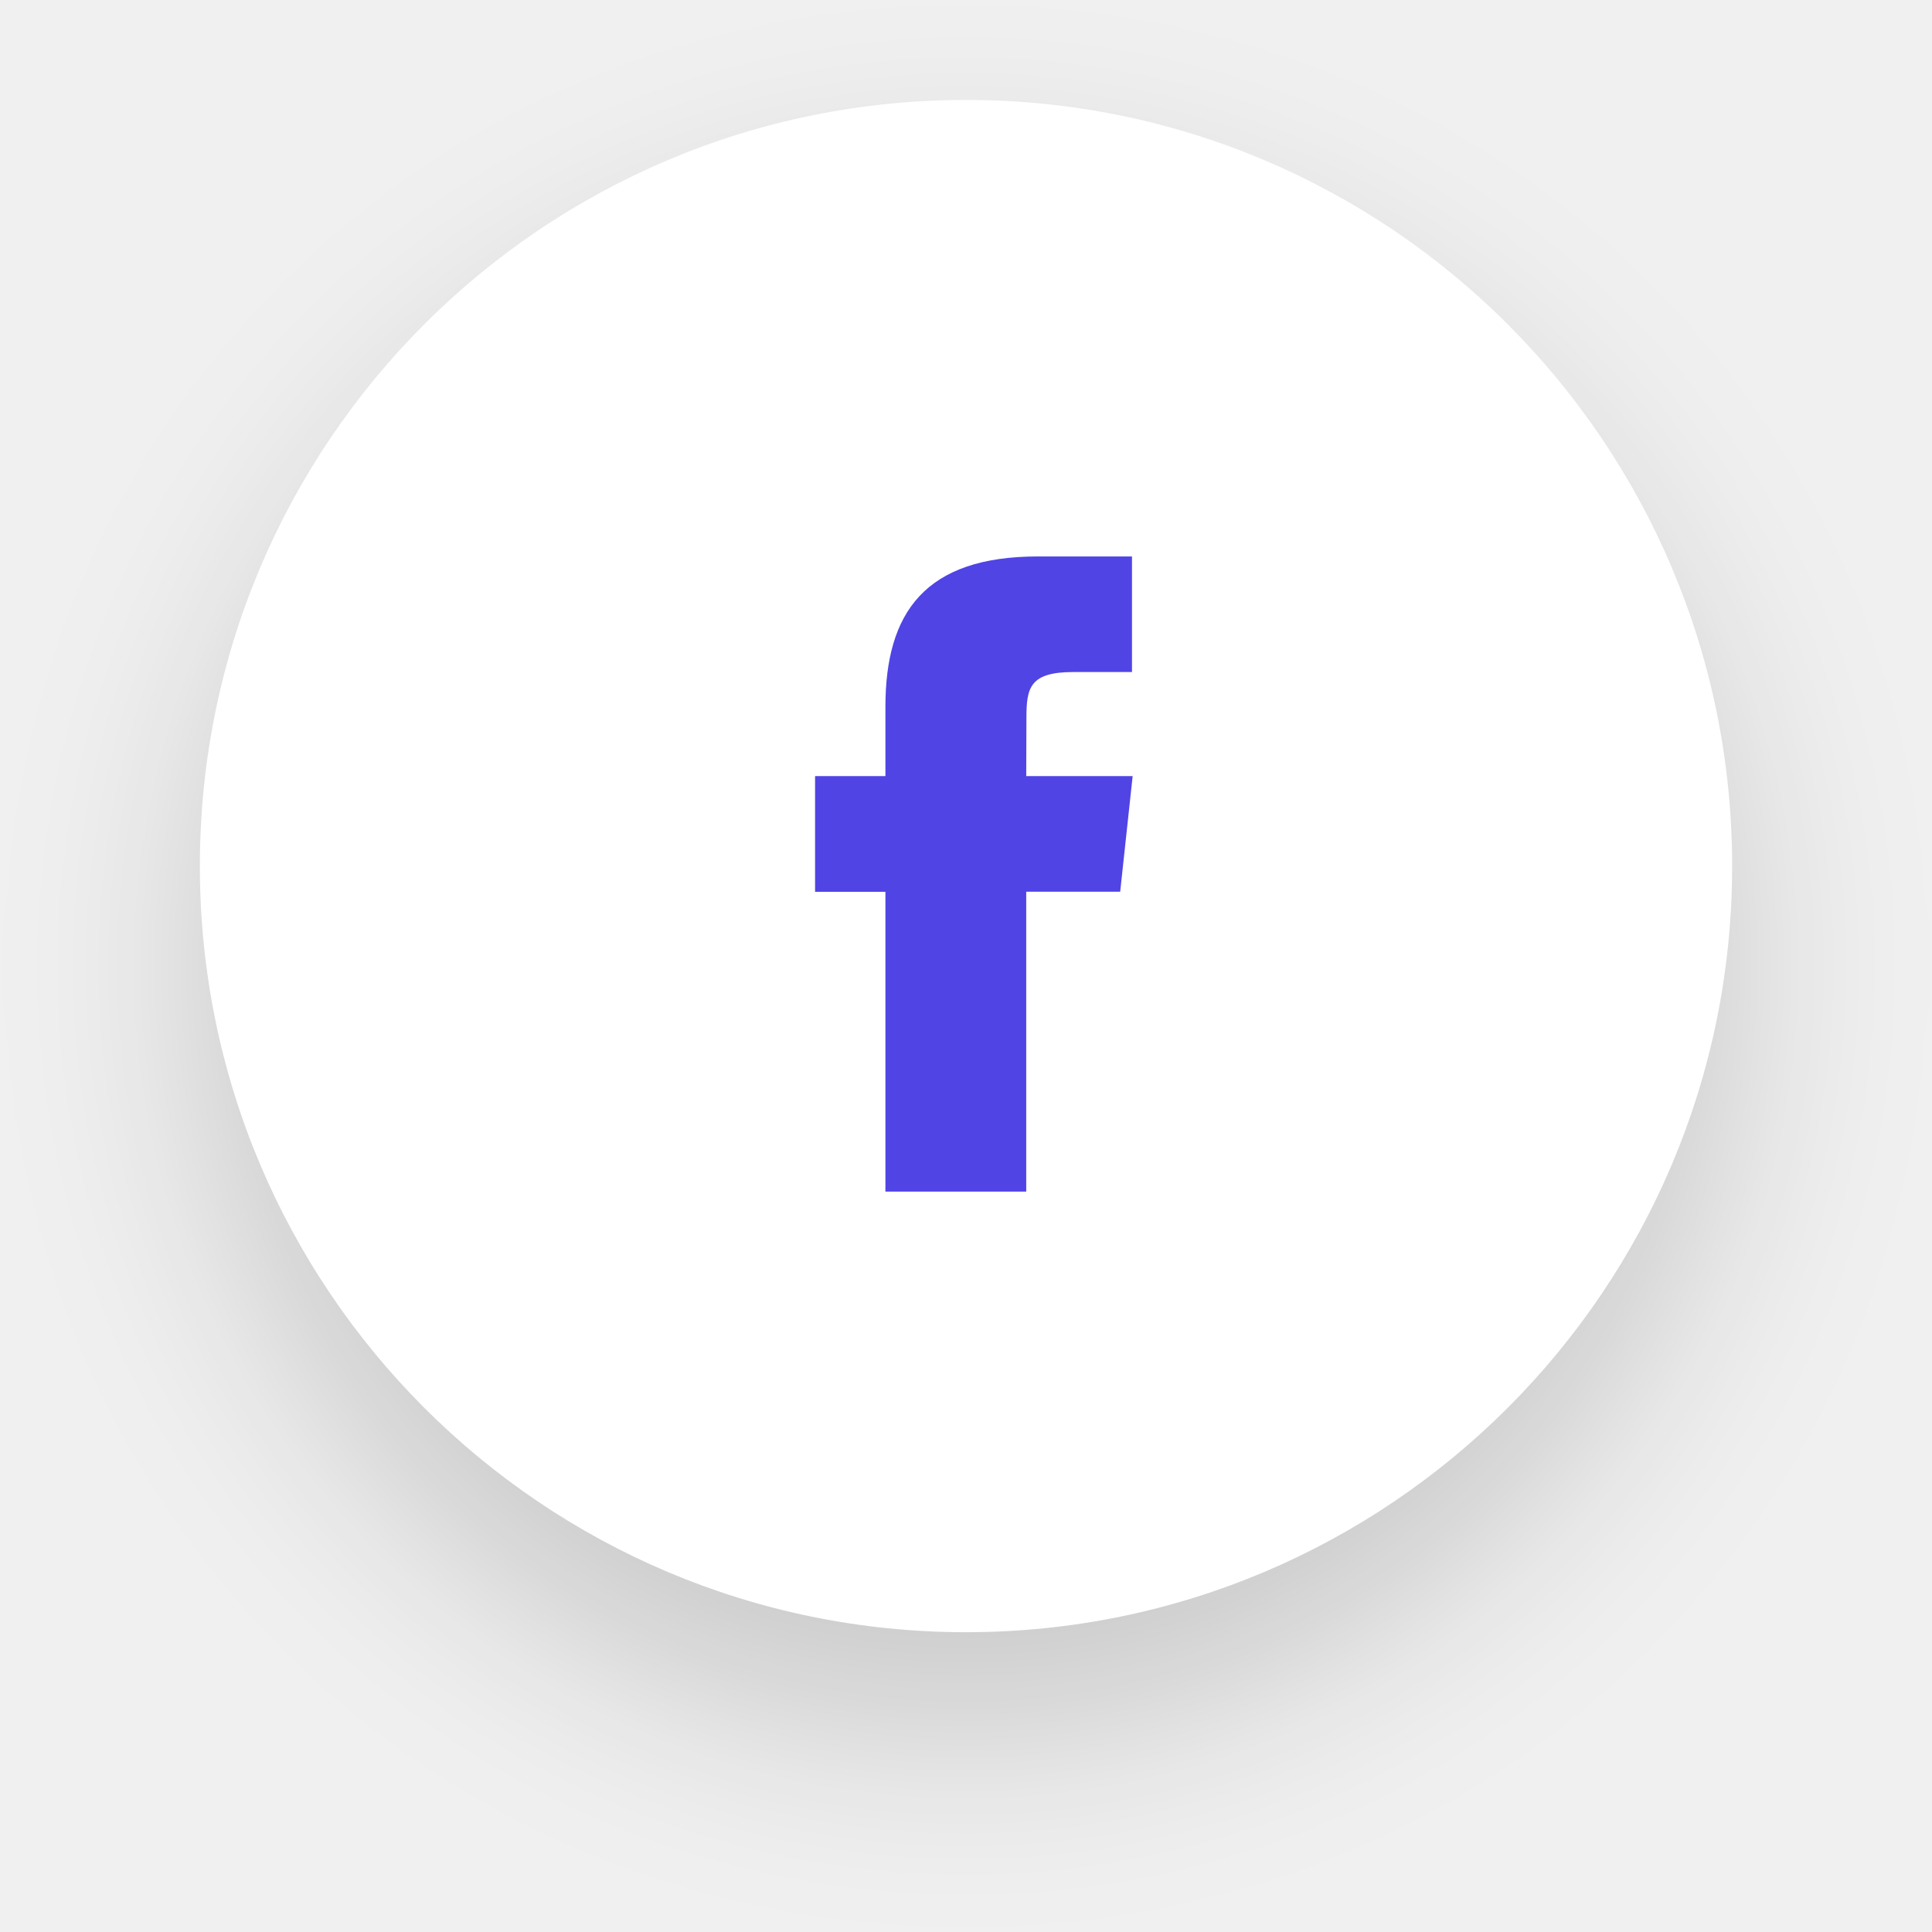
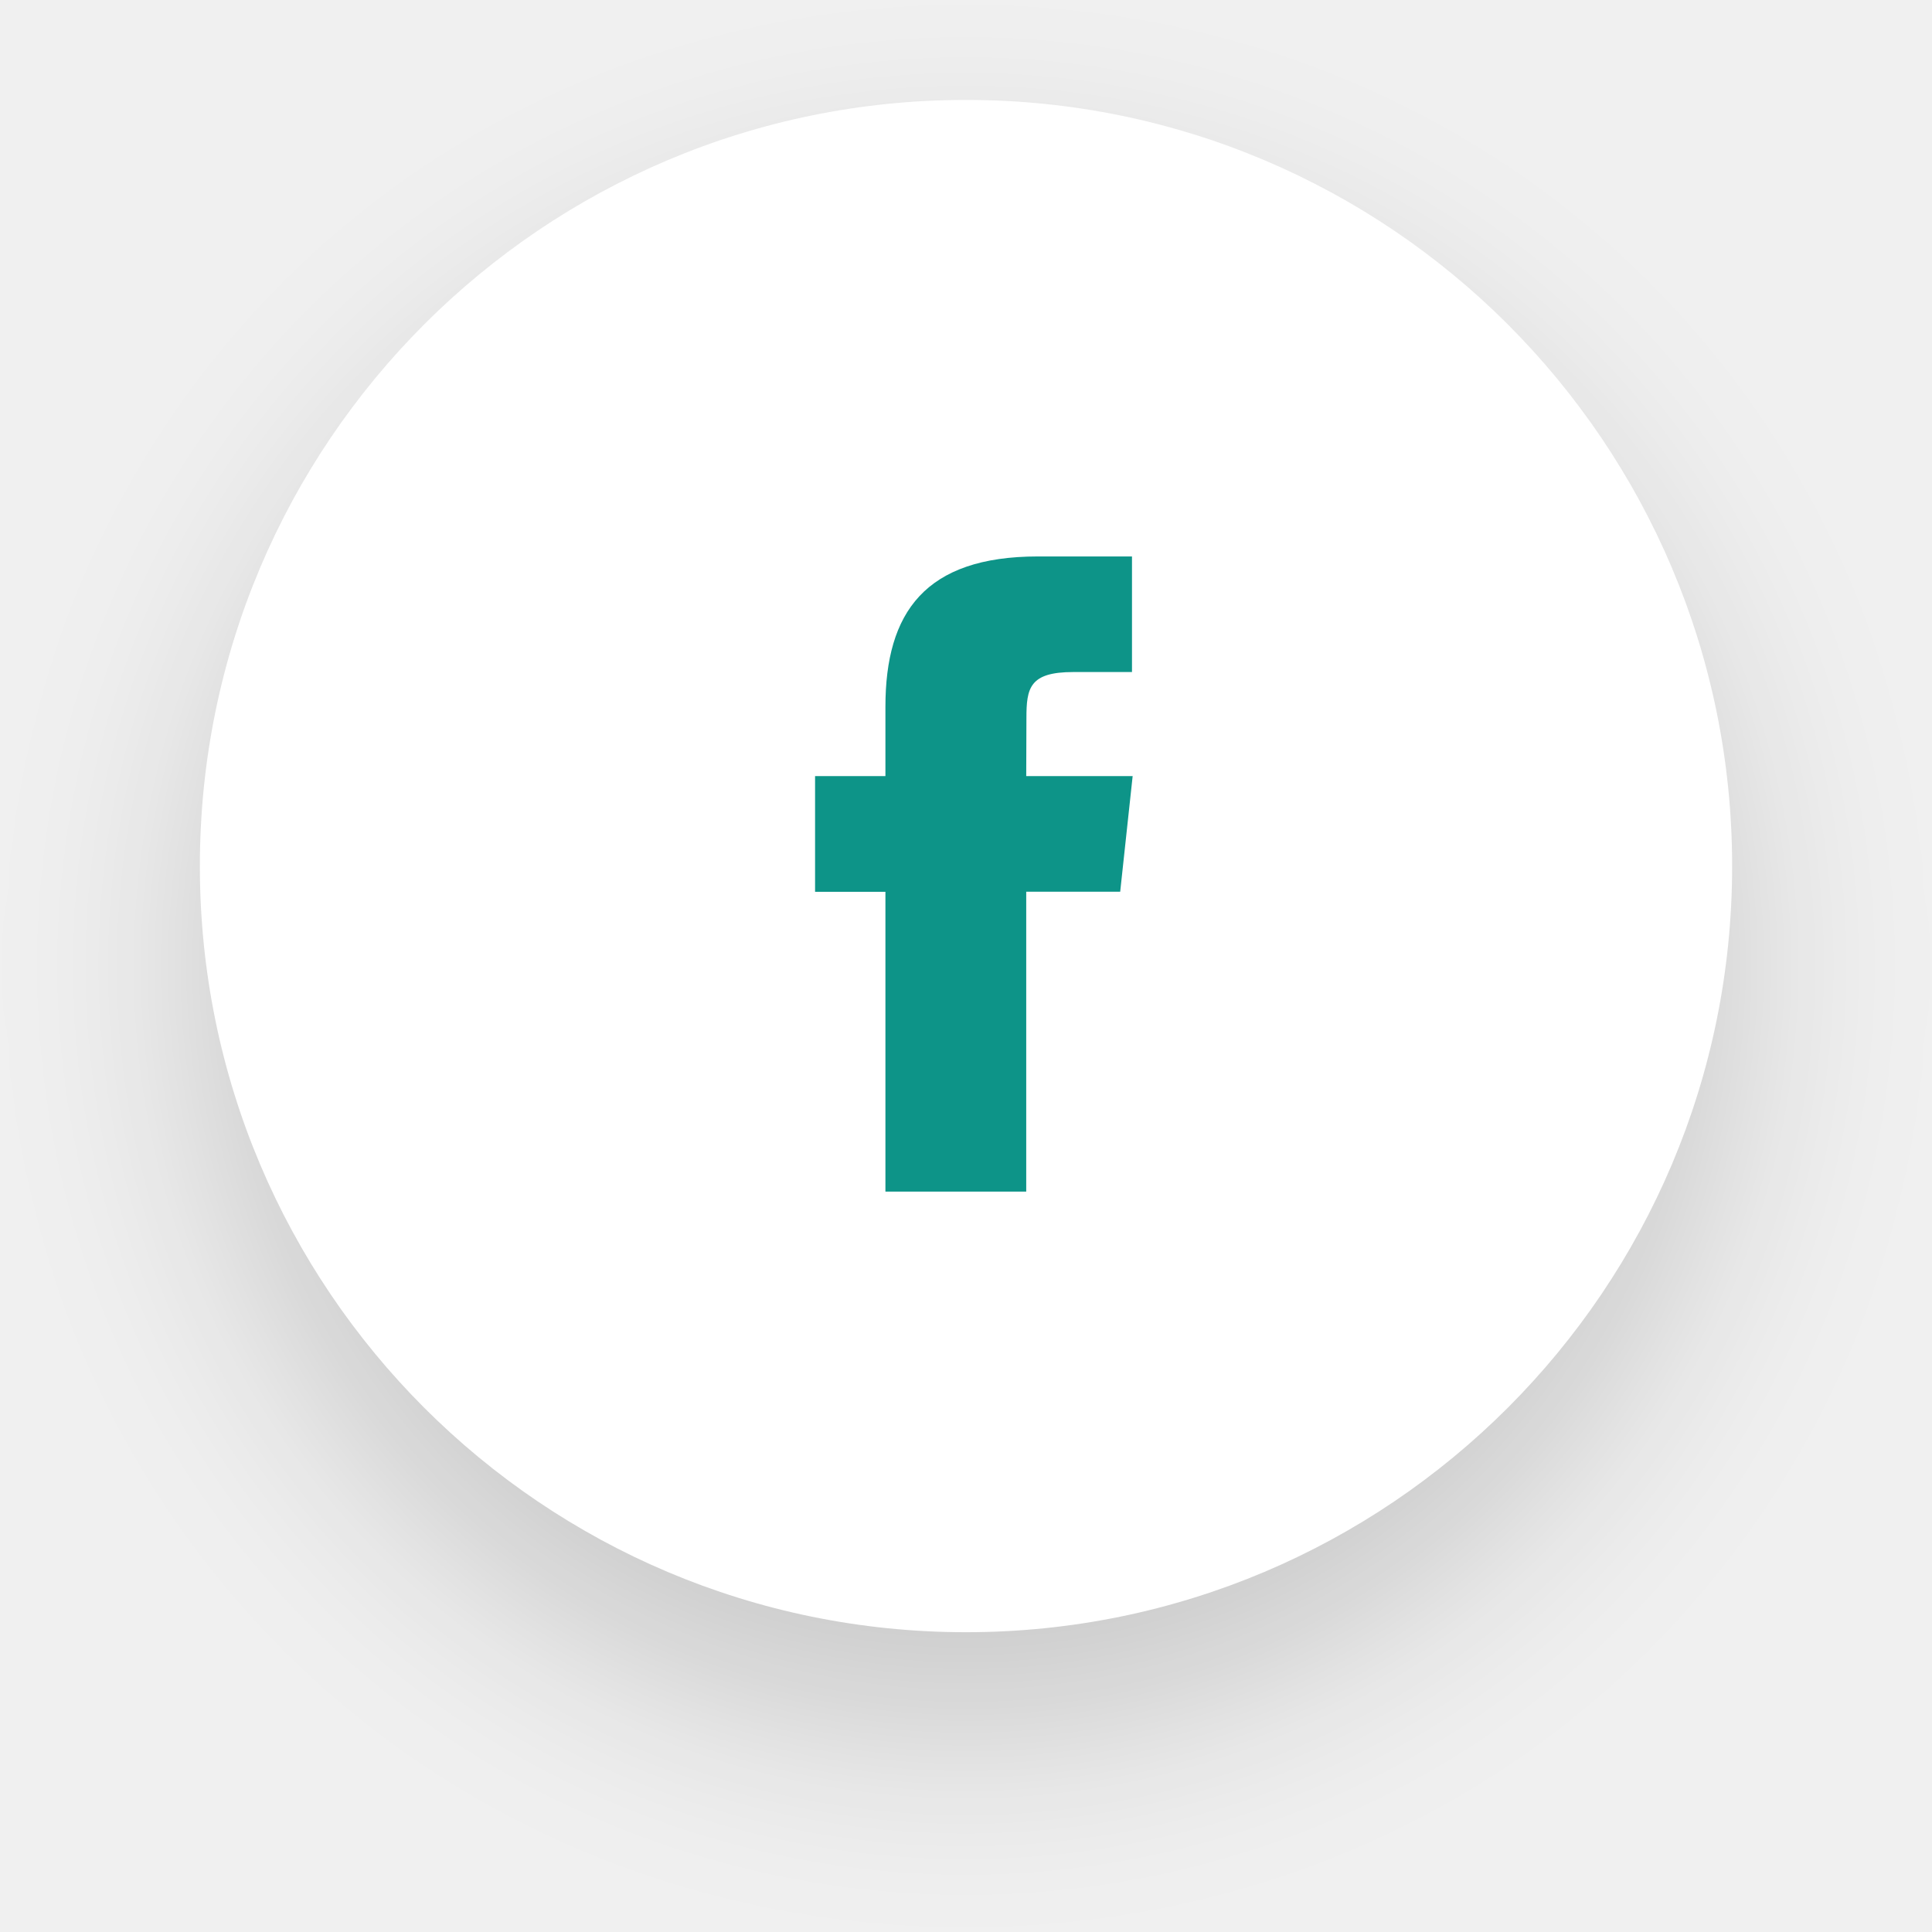
<svg xmlns="http://www.w3.org/2000/svg" width="58" height="58" viewBox="0 0 58 58" fill="none">
  <g filter="url(#filter0_d_8593_1246)">
    <path d="M29 49C41.703 49 52 38.703 52 26C52 13.297 41.703 3 29 3C16.297 3 6 13.297 6 26C6 38.703 16.297 49 29 49Z" fill="white" />
  </g>
-   <path d="M30.808 35.773H26.581V26.773H24.469V23.299H26.581V21.218C26.581 18.389 27.769 16.705 31.162 16.705H33.983V20.175H32.221C30.902 20.175 30.814 20.659 30.814 21.564L30.808 23.299H34.003L33.629 26.769H30.808V35.769V35.773Z" fill="#5044E5" />
+   <path d="M30.808 35.773H26.581V26.773H24.469V23.299H26.581V21.218C26.581 18.389 27.769 16.705 31.162 16.705H33.983V20.175H32.221C30.902 20.175 30.814 20.659 30.814 21.564L30.808 23.299H34.003L33.629 26.769H30.808V35.769V35.773Z" fill="#0D9488" />
  <defs>
    <filter id="filter0_d_8593_1246" x="0" y="0" width="58" height="58" filterUnits="userSpaceOnUse" color-interpolation-filters="sRGB">
      <feFlood flood-opacity="0" result="BackgroundImageFix" />
      <feColorMatrix in="SourceAlpha" type="matrix" values="0 0 0 0 0 0 0 0 0 0 0 0 0 0 0 0 0 0 127 0" result="hardAlpha" />
      <feOffset dy="3" />
      <feGaussianBlur stdDeviation="3" />
      <feColorMatrix type="matrix" values="0 0 0 0 0 0 0 0 0 0 0 0 0 0 0 0 0 0 0.161 0" />
      <feBlend mode="normal" in2="BackgroundImageFix" result="effect1_dropShadow_8593_1246" />
      <feBlend mode="normal" in="SourceGraphic" in2="effect1_dropShadow_8593_1246" result="shape" />
    </filter>
  </defs>
</svg>
